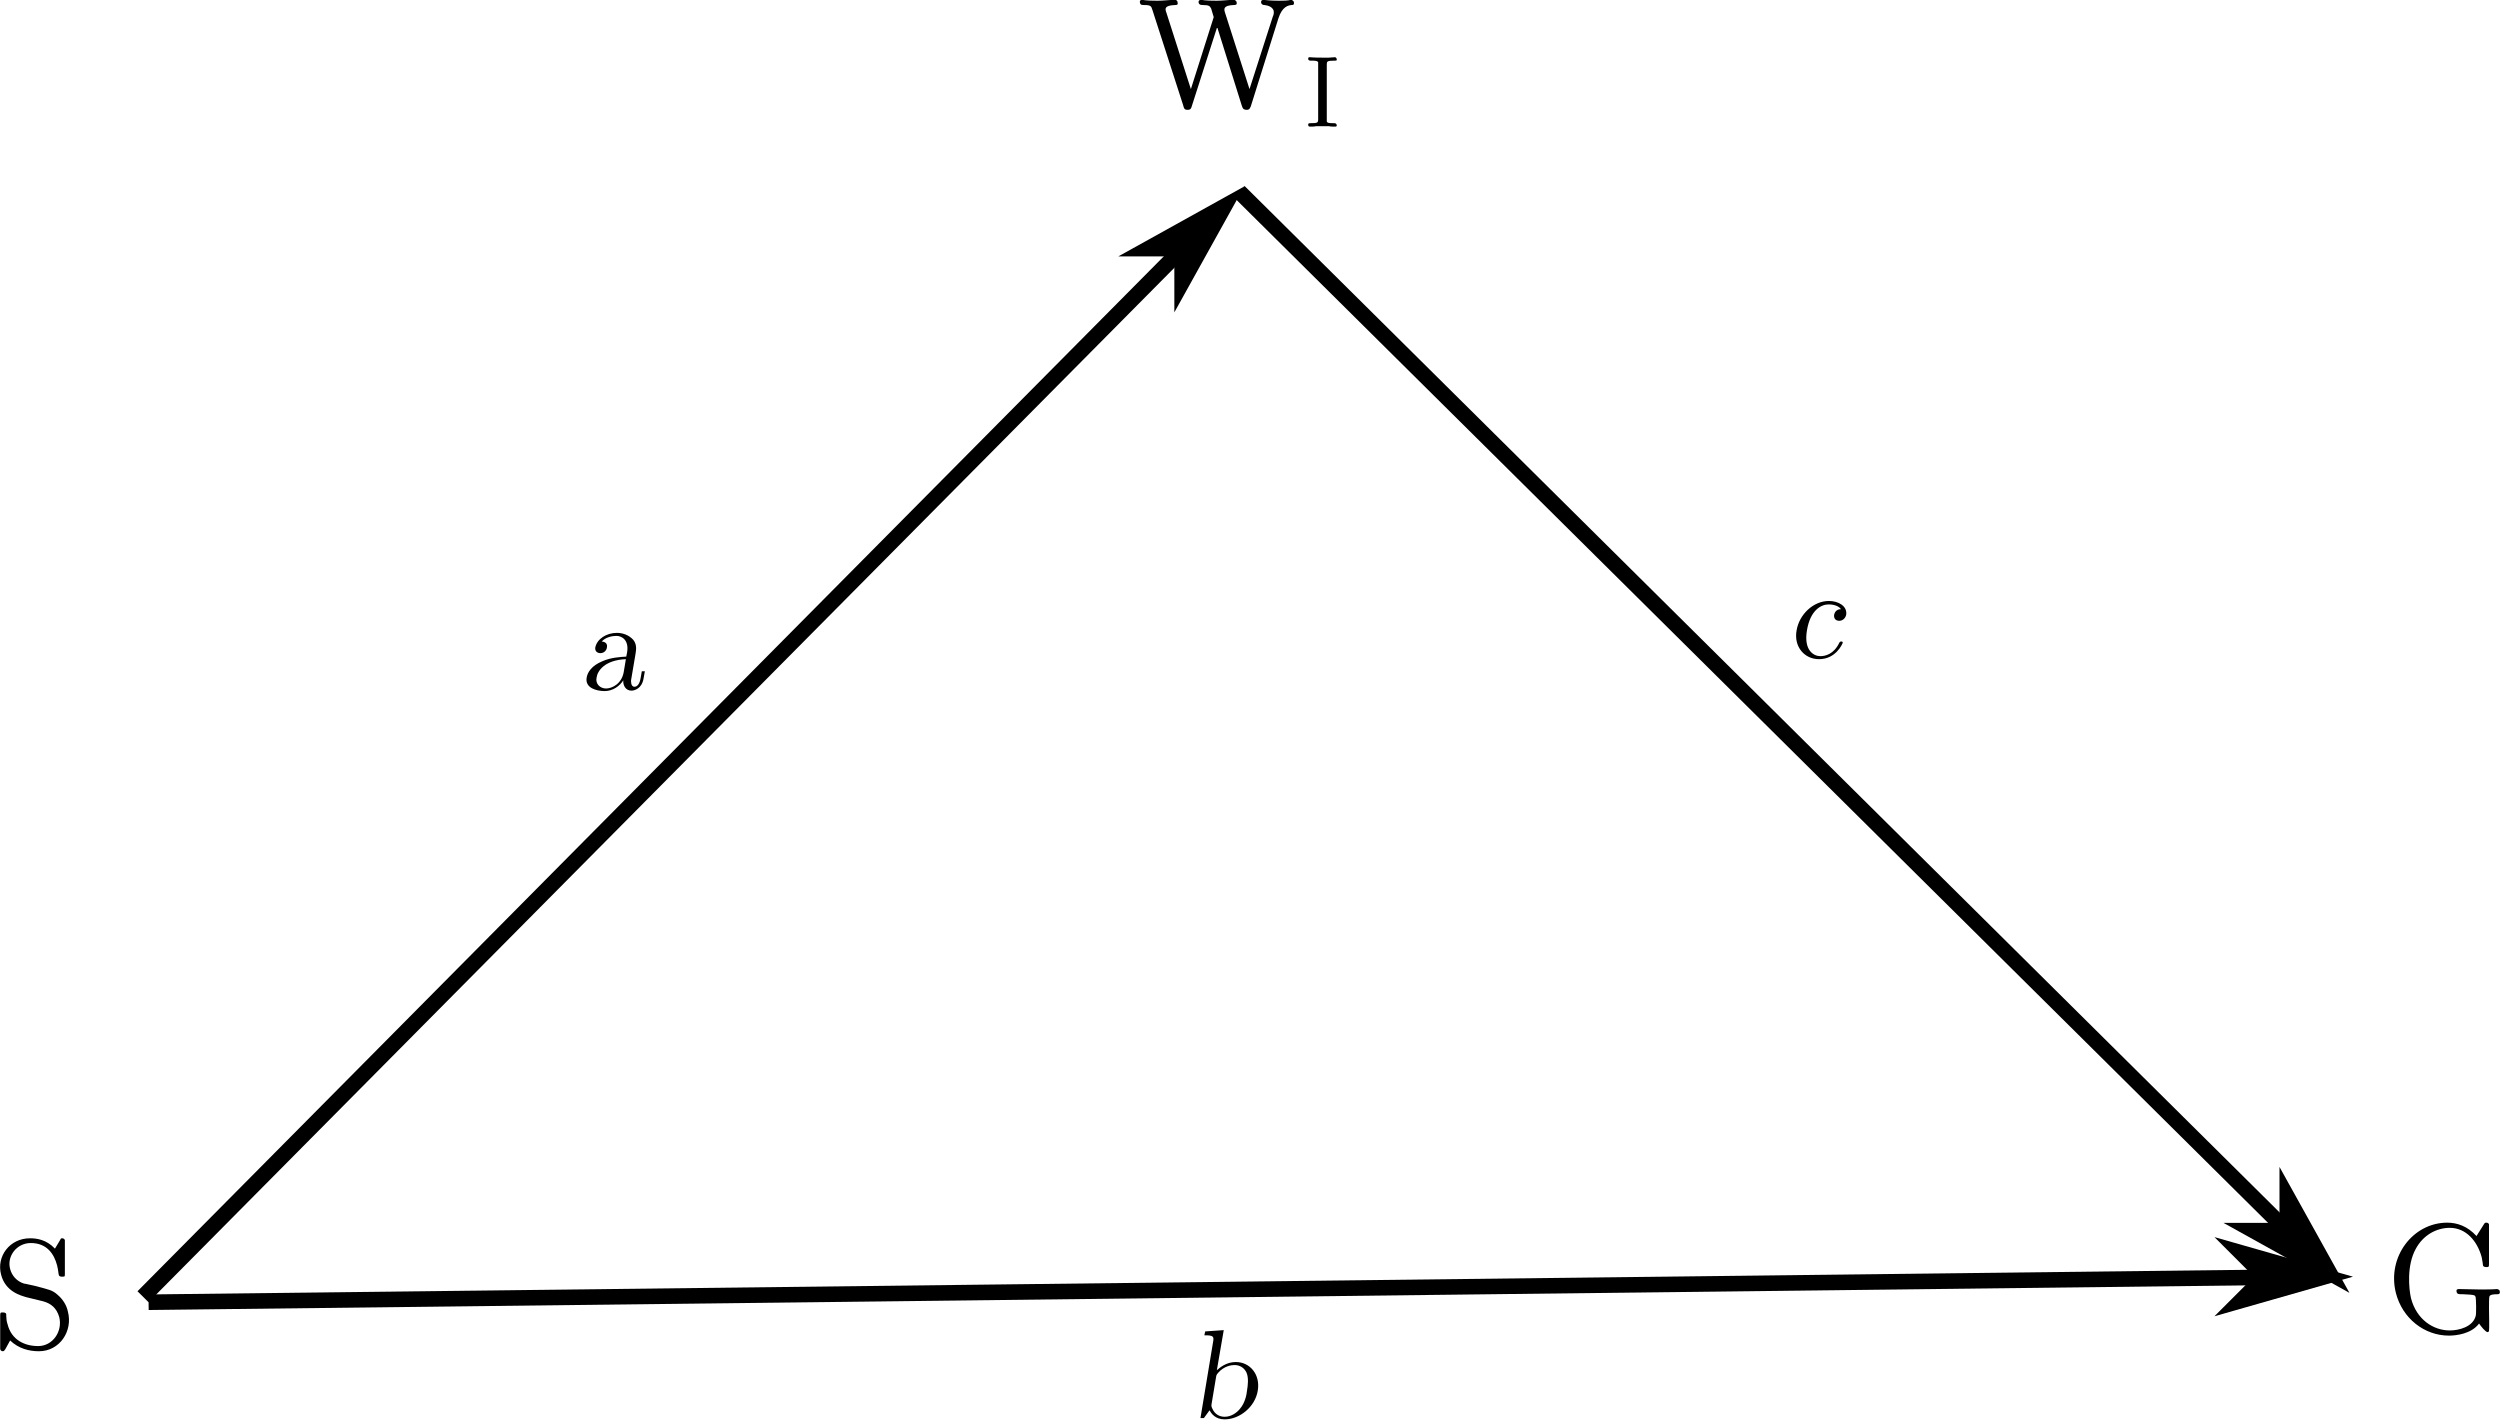
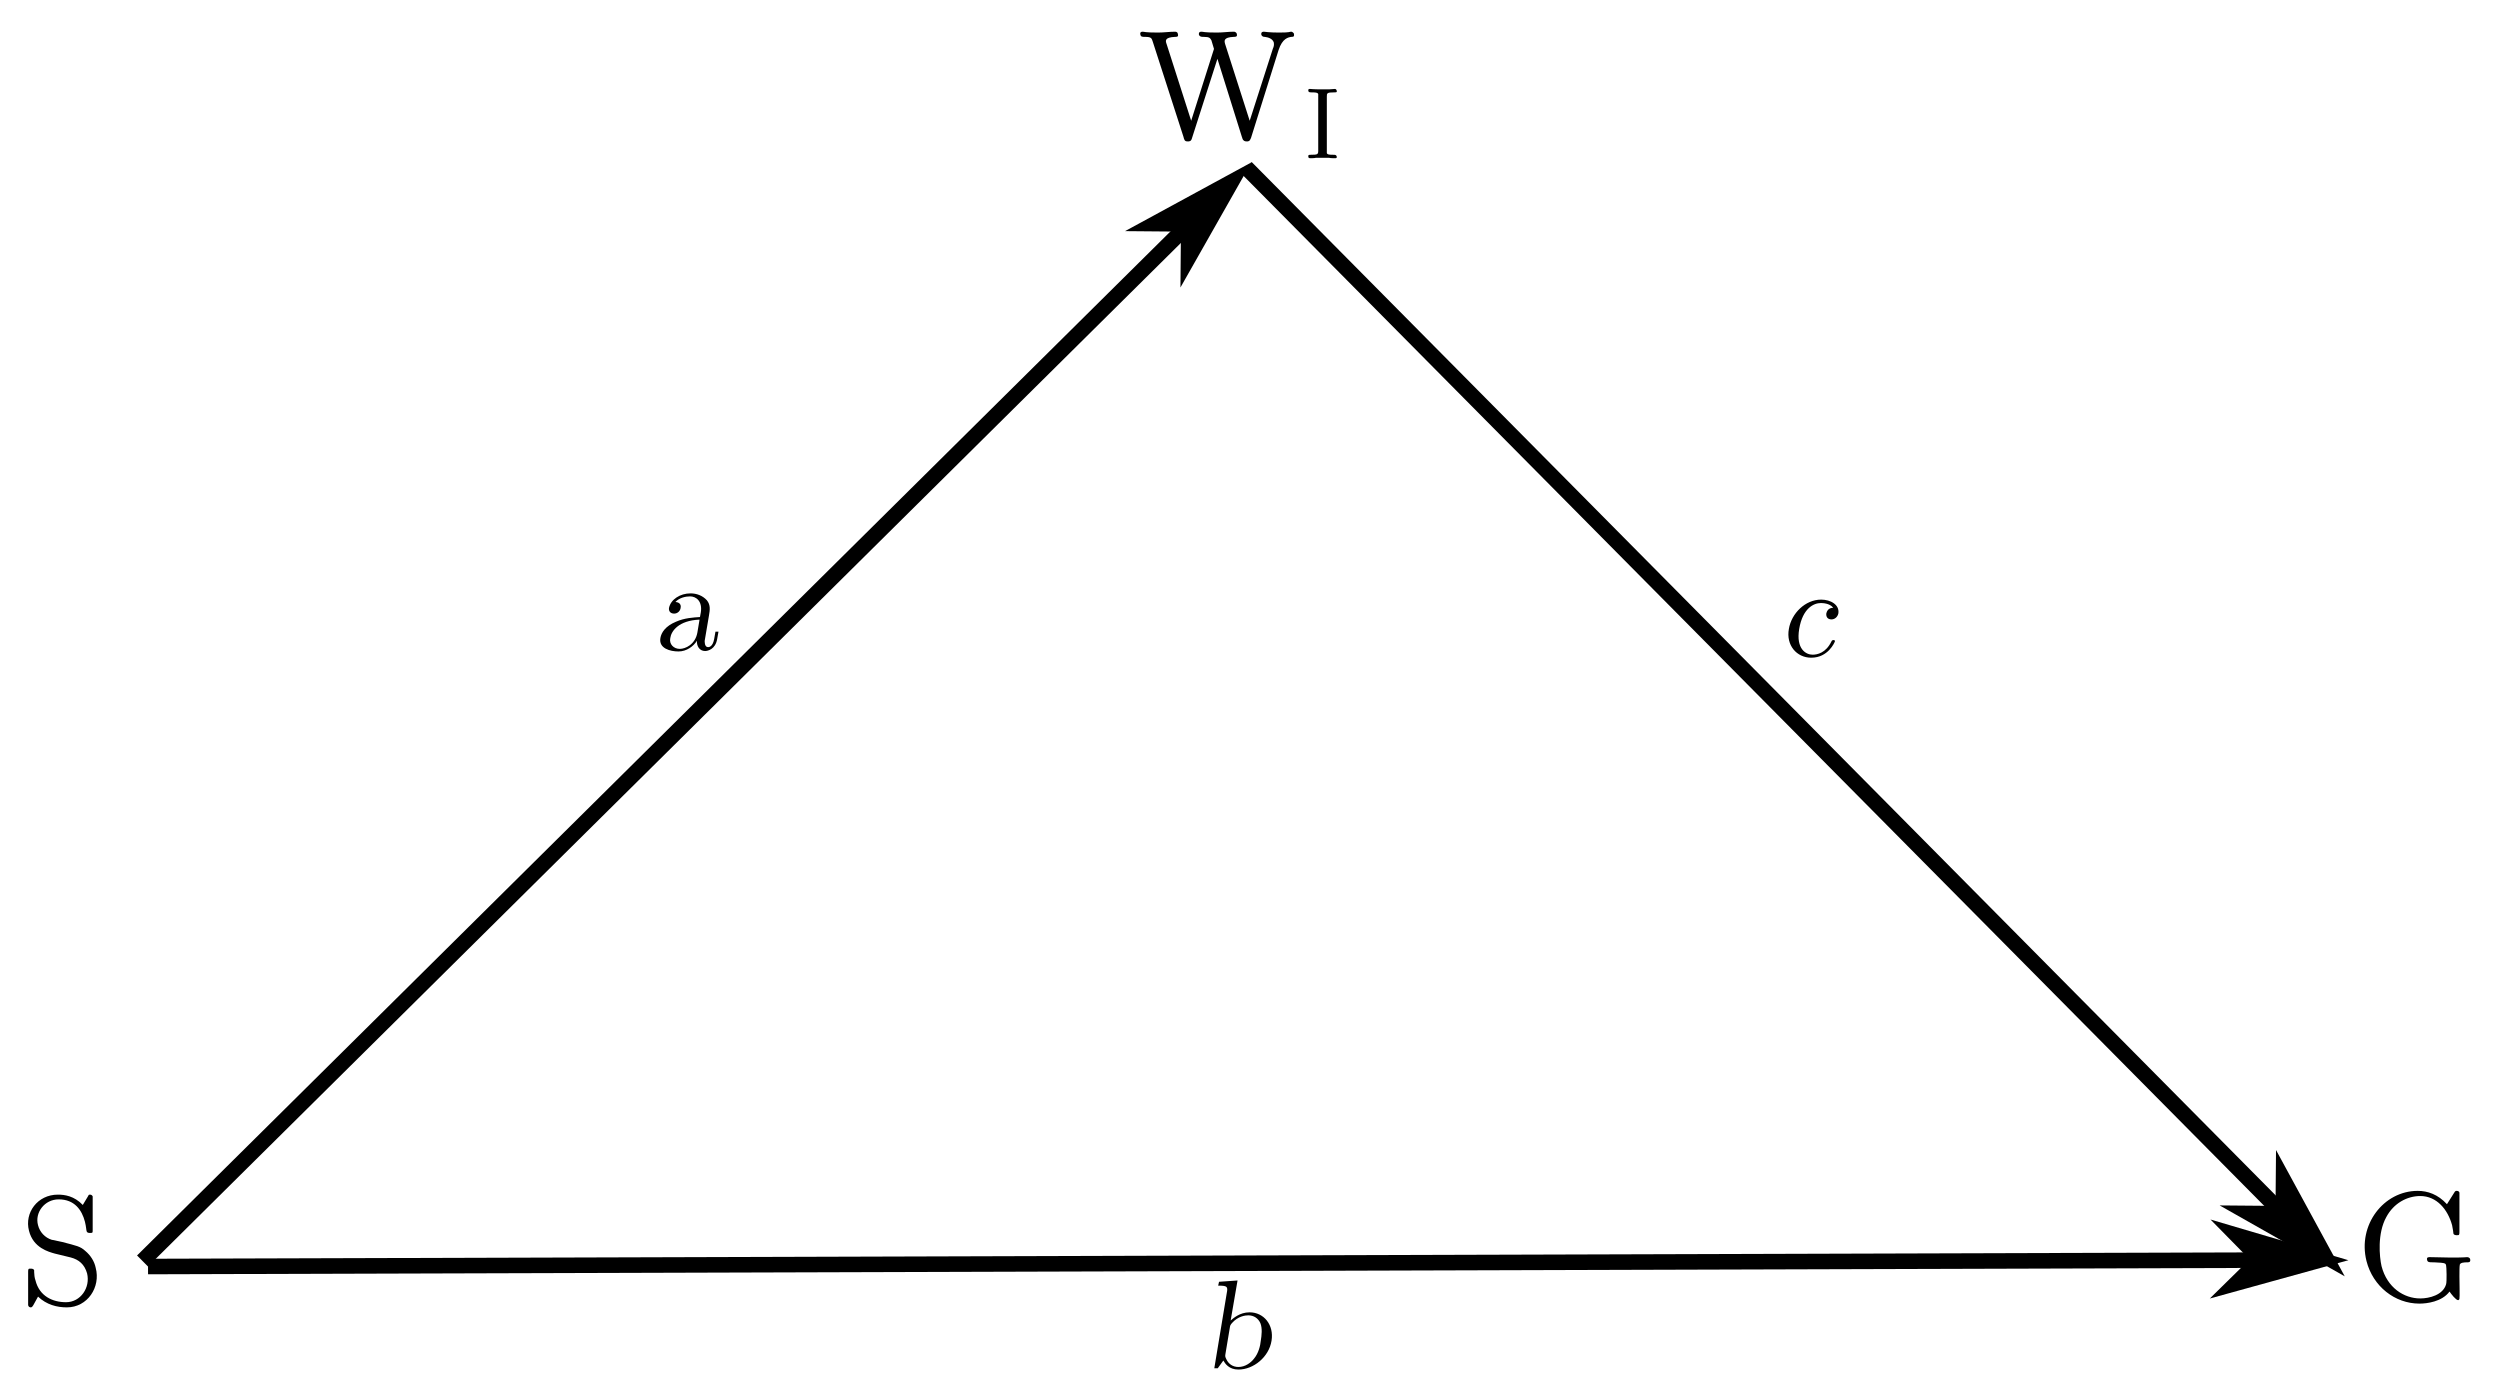
- <svg xmlns="http://www.w3.org/2000/svg" width="90.605mm" height="51.443mm" viewBox="0 0 90.605 51.443" version="1.1" id="svg8">
+ <svg xmlns="http://www.w3.org/2000/svg" width="90.776mm" height="50.584mm" viewBox="0 0 90.776 50.584" version="1.1" id="svg8">
  <defs id="defs2">
    <marker orient="auto" refY="0" refX="0" id="Arrow1Mend" style="overflow:visible">
      <path id="path4758" d="M 0,0 5,-5 -12.5,0 5,5 Z" style="fill:#000000;fill-opacity:1;fill-rule:evenodd;stroke:#000000;stroke-width:1pt;stroke-opacity:1" transform="matrix(-0.4,0,0,-0.4,-4,0)" />
    </marker>
  </defs>
-   <g id="layer1" transform="translate(-36.04746,-116.2625)">
-     <g id="g5099" transform="rotate(-45,81.13159,162.0932)">
+   <g id="layer1" transform="translate(-35.88466,-117.1224)">
+     <g id="g5099" transform="rotate(-44.5,81.04905,162.2911)">
      <path style="color:#000000;font-style:normal;font-variant:normal;font-weight:normal;font-stretch:normal;font-size:medium;line-height:normal;font-family:sans-serif;font-variant-ligatures:normal;font-variant-position:normal;font-variant-caps:normal;font-variant-numeric:normal;font-variant-alternates:normal;font-feature-settings:normal;text-indent:0;text-align:start;text-decoration:none;text-decoration-line:none;text-decoration-style:solid;text-decoration-color:#000000;letter-spacing:normal;word-spacing:normal;text-transform:none;writing-mode:lr-tb;direction:ltr;text-orientation:mixed;dominant-baseline:auto;baseline-shift:baseline;text-anchor:start;white-space:normal;shape-padding:0;clip-rule:nonzero;display:inline;overflow:visible;visibility:visible;opacity:1;isolation:auto;mix-blend-mode:normal;color-interpolation:sRGB;color-interpolation-filters:linearRGB;solid-color:#000000;solid-opacity:1;vector-effect:none;fill:#000000;fill-opacity:1;fill-rule:evenodd;stroke:none;stroke-width:0.565;stroke-linecap:butt;stroke-linejoin:miter;stroke-miterlimit:4;stroke-dasharray:none;stroke-dashoffset:0;stroke-opacity:1;color-rendering:auto;image-rendering:auto;shape-rendering:auto;text-rendering:auto;enable-background:accumulate" d="m 107.656,134.189 -55.564,0.232 0.002,0.564 55.564,-0.232 z" id="path5067" />
      <path style="fill:#000000;fill-opacity:1;fill-rule:evenodd;stroke:#000000;stroke-width:0.226pt;stroke-opacity:1" d="m 105.397,134.472 -1.13,1.13 3.955,-1.13 -3.955,-1.13 z" id="path5105" />
    </g>
-     <g transform="rotate(45,80.40394,163.7951)" id="g5099-3">
+     <g transform="rotate(45.5,80.32431,163.5801)" id="g5099-3">
      <path style="color:#000000;font-style:normal;font-variant:normal;font-weight:normal;font-stretch:normal;font-size:medium;line-height:normal;font-family:sans-serif;font-variant-ligatures:normal;font-variant-position:normal;font-variant-caps:normal;font-variant-numeric:normal;font-variant-alternates:normal;font-feature-settings:normal;text-indent:0;text-align:start;text-decoration:none;text-decoration-line:none;text-decoration-style:solid;text-decoration-color:#000000;letter-spacing:normal;word-spacing:normal;text-transform:none;writing-mode:lr-tb;direction:ltr;text-orientation:mixed;dominant-baseline:auto;baseline-shift:baseline;text-anchor:start;white-space:normal;shape-padding:0;clip-rule:nonzero;display:inline;overflow:visible;visibility:visible;opacity:1;isolation:auto;mix-blend-mode:normal;color-interpolation:sRGB;color-interpolation-filters:linearRGB;solid-color:#000000;solid-opacity:1;vector-effect:none;fill:#000000;fill-opacity:1;fill-rule:evenodd;stroke:none;stroke-width:0.565;stroke-linecap:butt;stroke-linejoin:miter;stroke-miterlimit:4;stroke-dasharray:none;stroke-dashoffset:0;stroke-opacity:1;color-rendering:auto;image-rendering:auto;shape-rendering:auto;text-rendering:auto;enable-background:accumulate" d="m 107.656,134.189 -55.564,0.232 0.002,0.564 55.564,-0.232 z" id="path5067-6" />
      <path style="fill:#000000;fill-opacity:1;fill-rule:evenodd;stroke:#000000;stroke-width:0.226pt;stroke-opacity:1" d="m 105.397,134.472 -1.13,1.13 3.955,-1.13 -3.955,-1.13 z" id="path5105-7" />
    </g>
-     <g id="g5160">
+     <g id="g5160" transform="rotate(0.5,81.17754,143.4858)">
      <path style="color:#000000;font-style:normal;font-variant:normal;font-weight:normal;font-stretch:normal;font-size:medium;line-height:normal;font-family:sans-serif;font-variant-ligatures:normal;font-variant-position:normal;font-variant-caps:normal;font-variant-numeric:normal;font-variant-alternates:normal;font-feature-settings:normal;text-indent:0;text-align:start;text-decoration:none;text-decoration-line:none;text-decoration-style:solid;text-decoration-color:#000000;letter-spacing:normal;word-spacing:normal;text-transform:none;writing-mode:lr-tb;direction:ltr;text-orientation:mixed;dominant-baseline:auto;baseline-shift:baseline;text-anchor:start;white-space:normal;shape-padding:0;clip-rule:nonzero;display:inline;overflow:visible;visibility:visible;opacity:1;isolation:auto;mix-blend-mode:normal;color-interpolation:sRGB;color-interpolation-filters:linearRGB;solid-color:#000000;solid-opacity:1;vector-effect:none;fill:#000000;fill-opacity:1;fill-rule:evenodd;stroke:none;stroke-width:0.565;stroke-linecap:butt;stroke-linejoin:miter;stroke-miterlimit:4;stroke-dasharray:none;stroke-dashoffset:0;stroke-opacity:1;color-rendering:auto;image-rendering:auto;shape-rendering:auto;text-rendering:auto;enable-background:accumulate" d="m 120.207,162.25 -78.779,0.926 0.008,0.564 78.779,-0.926 z" id="path5128" />
      <path style="fill:#000000;fill-opacity:1;fill-rule:evenodd;stroke:#000000;stroke-width:0.226pt;stroke-opacity:1" d="m 117.951,162.532 -1.13,1.13 3.955,-1.13 -3.955,-1.13 z" id="path5166" />
    </g>
-     <text xml:space="preserve" style="font-style:normal;font-variant:normal;font-weight:normal;font-stretch:normal;font-size:5.644px;line-height:125%;font-family:'Latin Modern Roman Unslanted';-inkscape-font-specification:'Latin Modern Roman Unslanted';letter-spacing:0px;word-spacing:0px;fill:#000000;fill-opacity:1;stroke:none;stroke-width:0.265px;stroke-linecap:butt;stroke-linejoin:miter;stroke-opacity:1" x="77.097" y="120.118" id="text5170">
-       <tspan id="tspan5168" x="77.097" y="120.118" style="stroke-width:0.265px">W<tspan style="font-size:65%;baseline-shift:sub" id="tspan5172">I</tspan>
+     <text xml:space="preserve" style="font-style:normal;font-variant:normal;font-weight:normal;font-stretch:normal;font-size:5.644px;line-height:125%;font-family:'Latin Modern Roman Unslanted';-inkscape-font-specification:'Latin Modern Roman Unslanted';letter-spacing:0px;word-spacing:0px;fill:#000000;fill-opacity:1;stroke:none;stroke-width:0.265px;stroke-linecap:butt;stroke-linejoin:miter;stroke-opacity:1" x="77.027" y="122.134" id="text5170">
+       <tspan id="tspan5168" x="77.027" y="122.134" style="stroke-width:0.265px">W<tspan style="font-size:65%;baseline-shift:sub" id="tspan4776">I</tspan>
      </tspan>
    </text>
-     <text xml:space="preserve" style="font-style:normal;font-variant:normal;font-weight:normal;font-stretch:normal;font-size:5.644px;line-height:125%;font-family:'Latin Modern Roman Unslanted';-inkscape-font-specification:'Latin Modern Roman Unslanted';letter-spacing:0px;word-spacing:0px;fill:#000000;fill-opacity:1;stroke:none;stroke-width:0.265px;stroke-linecap:butt;stroke-linejoin:miter;stroke-opacity:1" x="122.347" y="164.544" id="text5170-9">
-       <tspan id="tspan5168-7" x="122.347" y="164.544" style="stroke-width:0.265px">G</tspan>
+     <text xml:space="preserve" style="font-style:normal;font-variant:normal;font-weight:normal;font-stretch:normal;font-size:5.644px;line-height:125%;font-family:'Latin Modern Roman Unslanted';-inkscape-font-specification:'Latin Modern Roman Unslanted';letter-spacing:0px;word-spacing:0px;fill:#000000;fill-opacity:1;stroke:none;stroke-width:0.265px;stroke-linecap:butt;stroke-linejoin:miter;stroke-opacity:1" x="121.283" y="164.331" id="text5170-9">
+       <tspan id="tspan5168-7" x="121.283" y="164.331" style="stroke-width:0.265px">G</tspan>
    </text>
-     <text xml:space="preserve" style="font-style:normal;font-variant:normal;font-weight:normal;font-stretch:normal;font-size:5.644px;line-height:125%;font-family:'Latin Modern Roman Unslanted';-inkscape-font-specification:'Latin Modern Roman Unslanted';letter-spacing:0px;word-spacing:0px;fill:#000000;fill-opacity:1;stroke:none;stroke-width:0.265px;stroke-linecap:butt;stroke-linejoin:miter;stroke-opacity:1" x="35.585" y="165.108" id="text5170-9-3">
-       <tspan id="tspan5168-7-5" x="35.585" y="165.108" style="stroke-width:0.265px">S</tspan>
+     <text xml:space="preserve" style="font-style:normal;font-variant:normal;font-weight:normal;font-stretch:normal;font-size:5.644px;line-height:125%;font-family:'Latin Modern Roman Unslanted';-inkscape-font-specification:'Latin Modern Roman Unslanted';letter-spacing:0px;word-spacing:0px;fill:#000000;fill-opacity:1;stroke:none;stroke-width:0.265px;stroke-linecap:butt;stroke-linejoin:miter;stroke-opacity:1" x="36.436" y="164.47" id="text5170-9-3">
+       <tspan id="tspan5168-7-5" x="36.436" y="164.47" style="stroke-width:0.265px">S</tspan>
    </text>
-     <text xml:space="preserve" style="font-style:normal;font-variant:normal;font-weight:normal;font-stretch:normal;font-size:4.586px;line-height:125%;font-family:'Latin Modern Roman Unslanted';-inkscape-font-specification:'Latin Modern Roman Unslanted';letter-spacing:0px;word-spacing:0px;fill:#000000;fill-opacity:1;stroke:none;stroke-width:0.265px;stroke-linecap:butt;stroke-linejoin:miter;stroke-opacity:1" x="57.091" y="141.262" id="text5170-9-3-6">
-       <tspan id="tspan5168-7-5-1" x="57.091" y="141.262" style="font-style:normal;font-variant:normal;font-weight:normal;font-stretch:normal;font-size:4.586px;font-family:'Latin Modern Roman Slanted';-inkscape-font-specification:'Latin Modern Roman Slanted';stroke-width:0.265px">a</tspan>
+     <text xml:space="preserve" style="font-style:normal;font-variant:normal;font-weight:normal;font-stretch:normal;font-size:4.586px;line-height:125%;font-family:'Latin Modern Roman Unslanted';-inkscape-font-specification:'Latin Modern Roman Unslanted';letter-spacing:0px;word-spacing:0px;fill:#000000;fill-opacity:1;stroke:none;stroke-width:0.265px;stroke-linecap:butt;stroke-linejoin:miter;stroke-opacity:1" x="59.645" y="140.729" id="text5170-9-3-6">
+       <tspan id="tspan5168-7-5-1" x="59.645" y="140.729" style="font-style:normal;font-variant:normal;font-weight:normal;font-stretch:normal;font-size:4.586px;font-family:'Latin Modern Roman Slanted';-inkscape-font-specification:'Latin Modern Roman Slanted';stroke-width:0.265px">a</tspan>
    </text>
-     <text xml:space="preserve" style="font-style:normal;font-variant:normal;font-weight:normal;font-stretch:normal;font-size:4.586px;line-height:125%;font-family:'Latin Modern Roman Unslanted';-inkscape-font-specification:'Latin Modern Roman Unslanted';letter-spacing:0px;word-spacing:0px;fill:#000000;fill-opacity:1;stroke:none;stroke-width:0.265px;stroke-linecap:butt;stroke-linejoin:miter;stroke-opacity:1" x="79.069" y="167.656" id="text5170-9-3-6-0">
-       <tspan id="tspan5168-7-5-1-9" x="79.069" y="167.656" style="font-style:normal;font-variant:normal;font-weight:normal;font-stretch:normal;font-size:4.586px;font-family:'Latin Modern Roman Slanted';-inkscape-font-specification:'Latin Modern Roman Slanted';stroke-width:0.265px">b</tspan>
+     <text xml:space="preserve" style="font-style:normal;font-variant:normal;font-weight:normal;font-stretch:normal;font-size:4.586px;line-height:125%;font-family:'Latin Modern Roman Unslanted';-inkscape-font-specification:'Latin Modern Roman Unslanted';letter-spacing:0px;word-spacing:0px;fill:#000000;fill-opacity:1;stroke:none;stroke-width:0.265px;stroke-linecap:butt;stroke-linejoin:miter;stroke-opacity:1" x="79.494" y="166.804" id="text5170-9-3-6-0">
+       <tspan id="tspan5168-7-5-1-9" x="79.494" y="166.804" style="font-style:normal;font-variant:normal;font-weight:normal;font-stretch:normal;font-size:4.586px;font-family:'Latin Modern Roman Slanted';-inkscape-font-specification:'Latin Modern Roman Slanted';stroke-width:0.265px">b</tspan>
    </text>
-     <text xml:space="preserve" style="font-style:normal;font-variant:normal;font-weight:normal;font-stretch:normal;font-size:4.586px;line-height:125%;font-family:'Latin Modern Roman Unslanted';-inkscape-font-specification:'Latin Modern Roman Unslanted';letter-spacing:0px;word-spacing:0px;fill:#000000;fill-opacity:1;stroke:none;stroke-width:0.265px;stroke-linecap:butt;stroke-linejoin:miter;stroke-opacity:1" x="100.832" y="140.104" id="text5170-9-3-6-9">
-       <tspan id="tspan5168-7-5-1-8" x="100.832" y="140.104" style="font-style:normal;font-variant:normal;font-weight:normal;font-stretch:normal;font-size:4.586px;font-family:'Latin Modern Roman Slanted';-inkscape-font-specification:'Latin Modern Roman Slanted';stroke-width:0.265px">c</tspan>
+     <text xml:space="preserve" style="font-style:normal;font-variant:normal;font-weight:normal;font-stretch:normal;font-size:4.586px;line-height:125%;font-family:'Latin Modern Roman Unslanted';-inkscape-font-specification:'Latin Modern Roman Unslanted';letter-spacing:0px;word-spacing:0px;fill:#000000;fill-opacity:1;stroke:none;stroke-width:0.265px;stroke-linecap:butt;stroke-linejoin:miter;stroke-opacity:1" x="100.512" y="140.956" id="text5170-9-3-6-9">
+       <tspan id="tspan5168-7-5-1-8" x="100.512" y="140.956" style="font-style:normal;font-variant:normal;font-weight:normal;font-stretch:normal;font-size:4.586px;font-family:'Latin Modern Roman Slanted';-inkscape-font-specification:'Latin Modern Roman Slanted';stroke-width:0.265px">c</tspan>
    </text>
  </g>
</svg>
